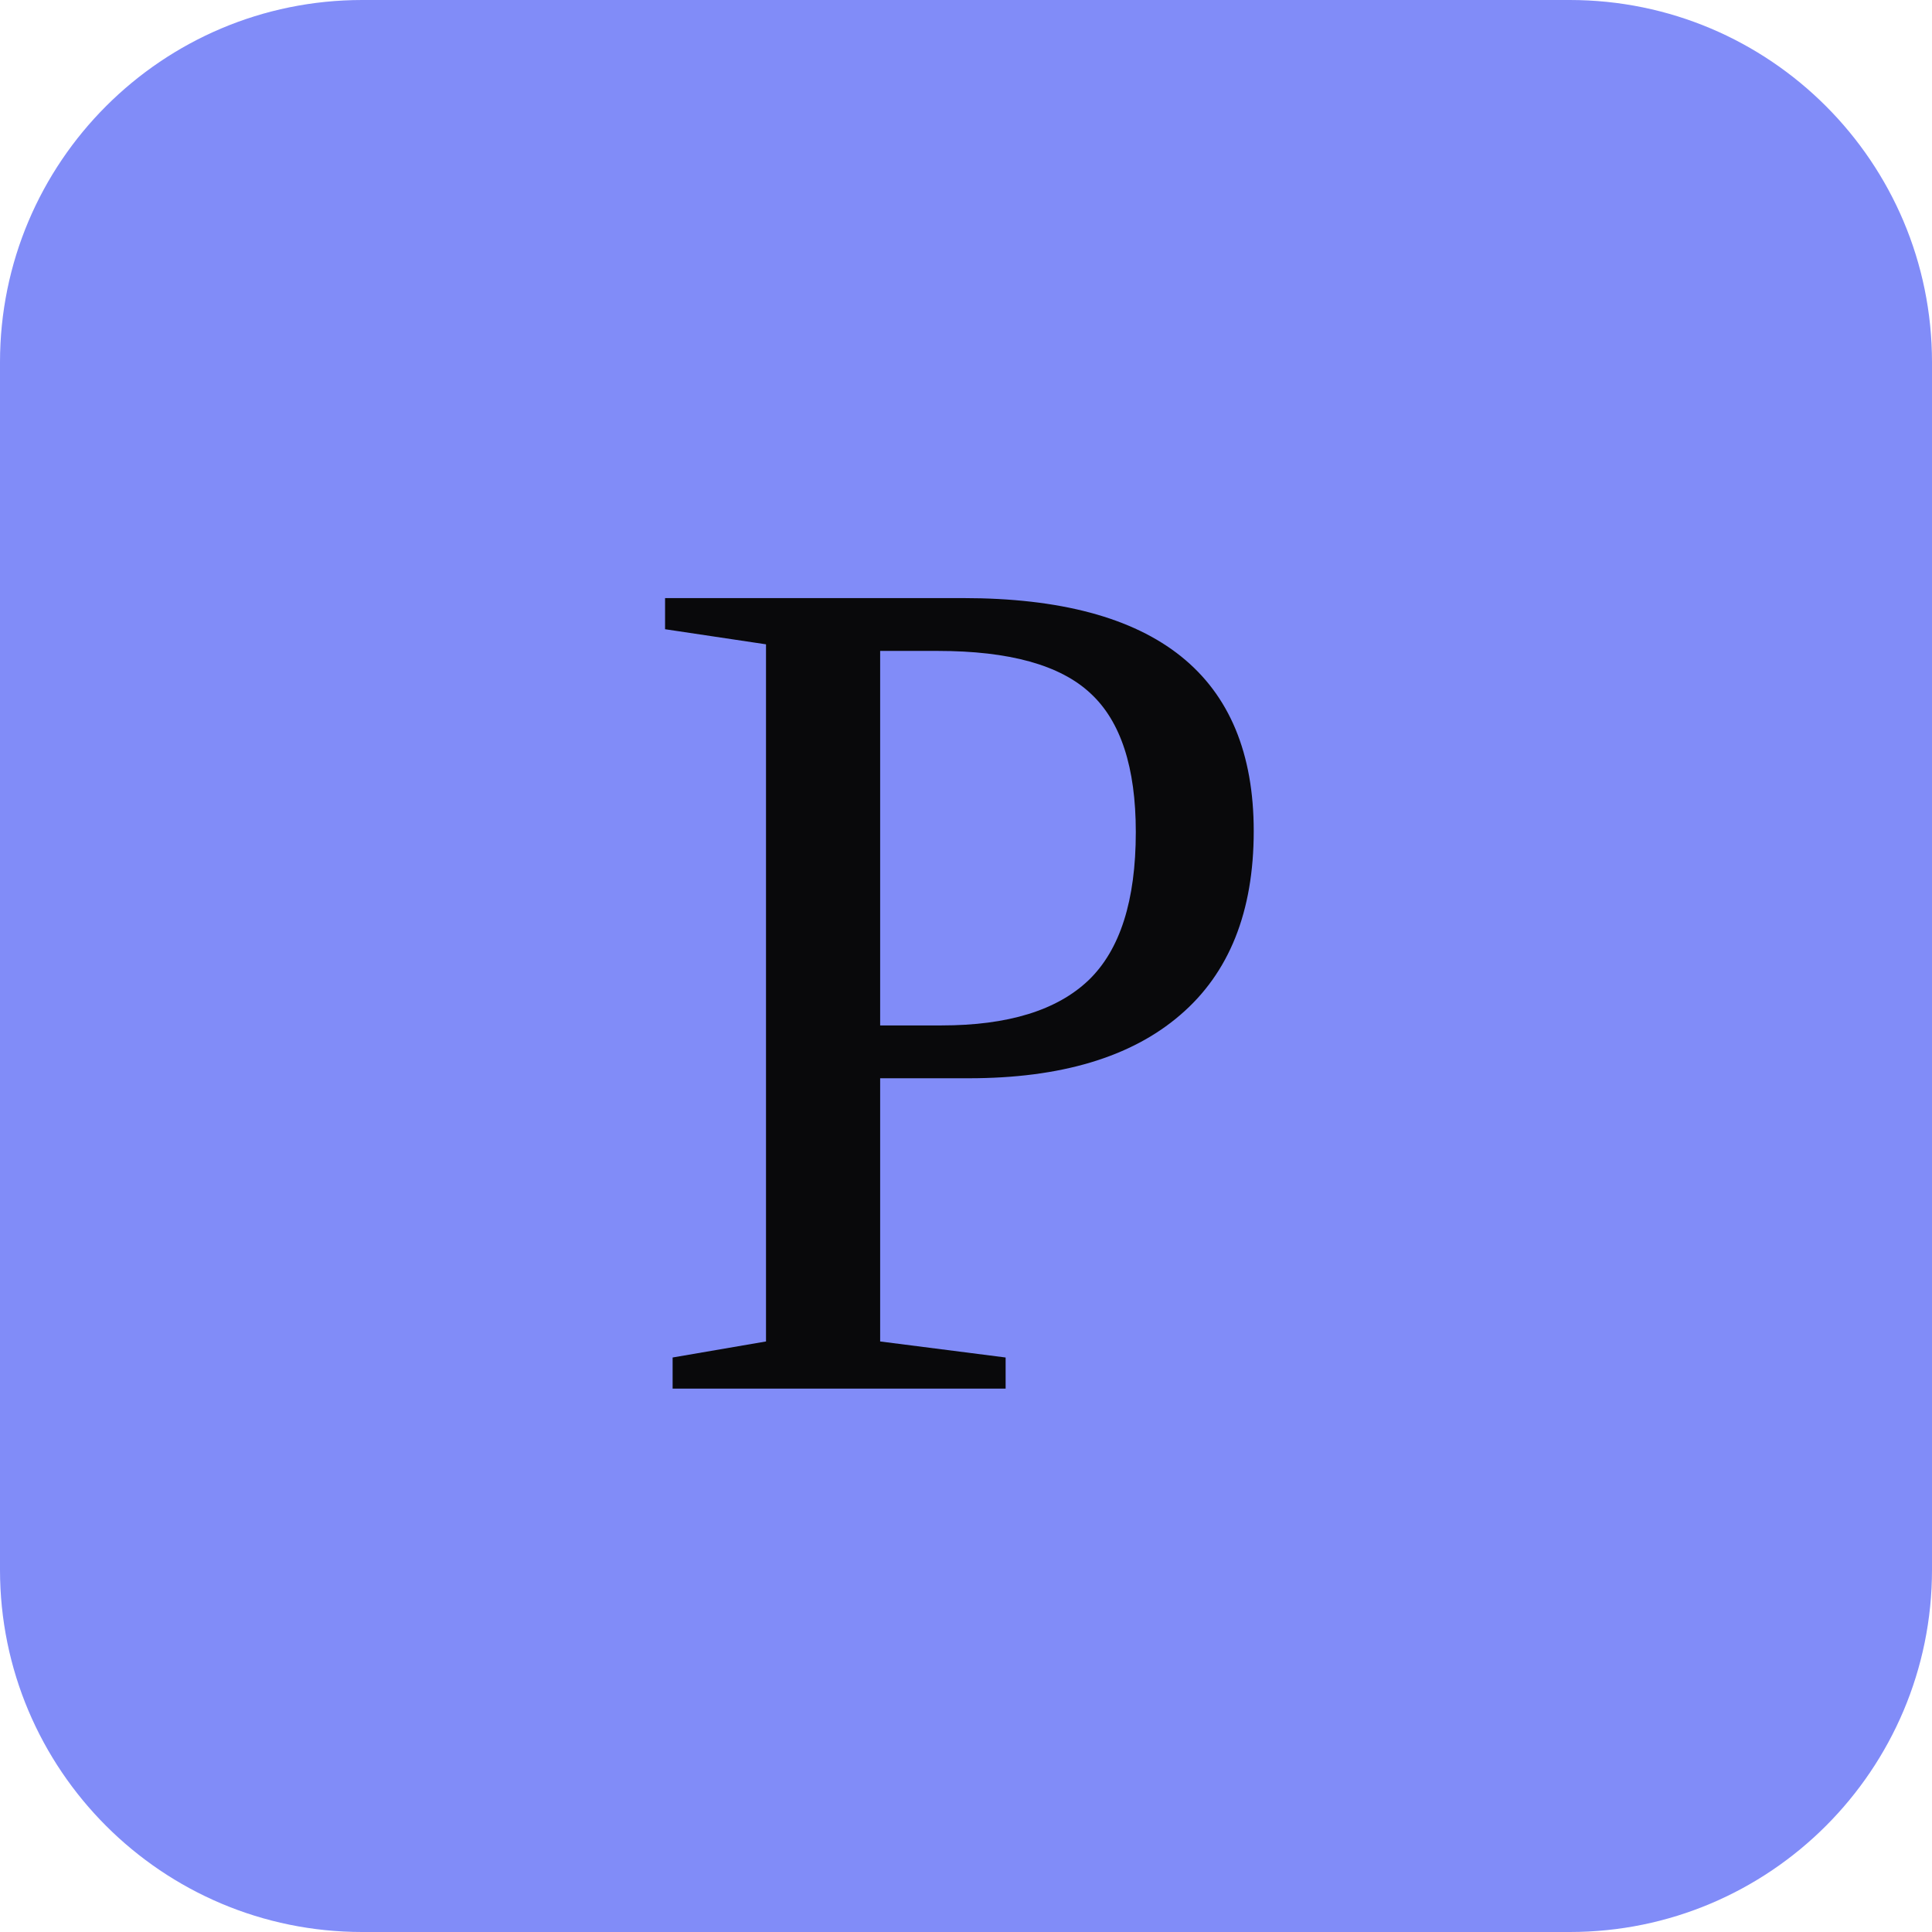
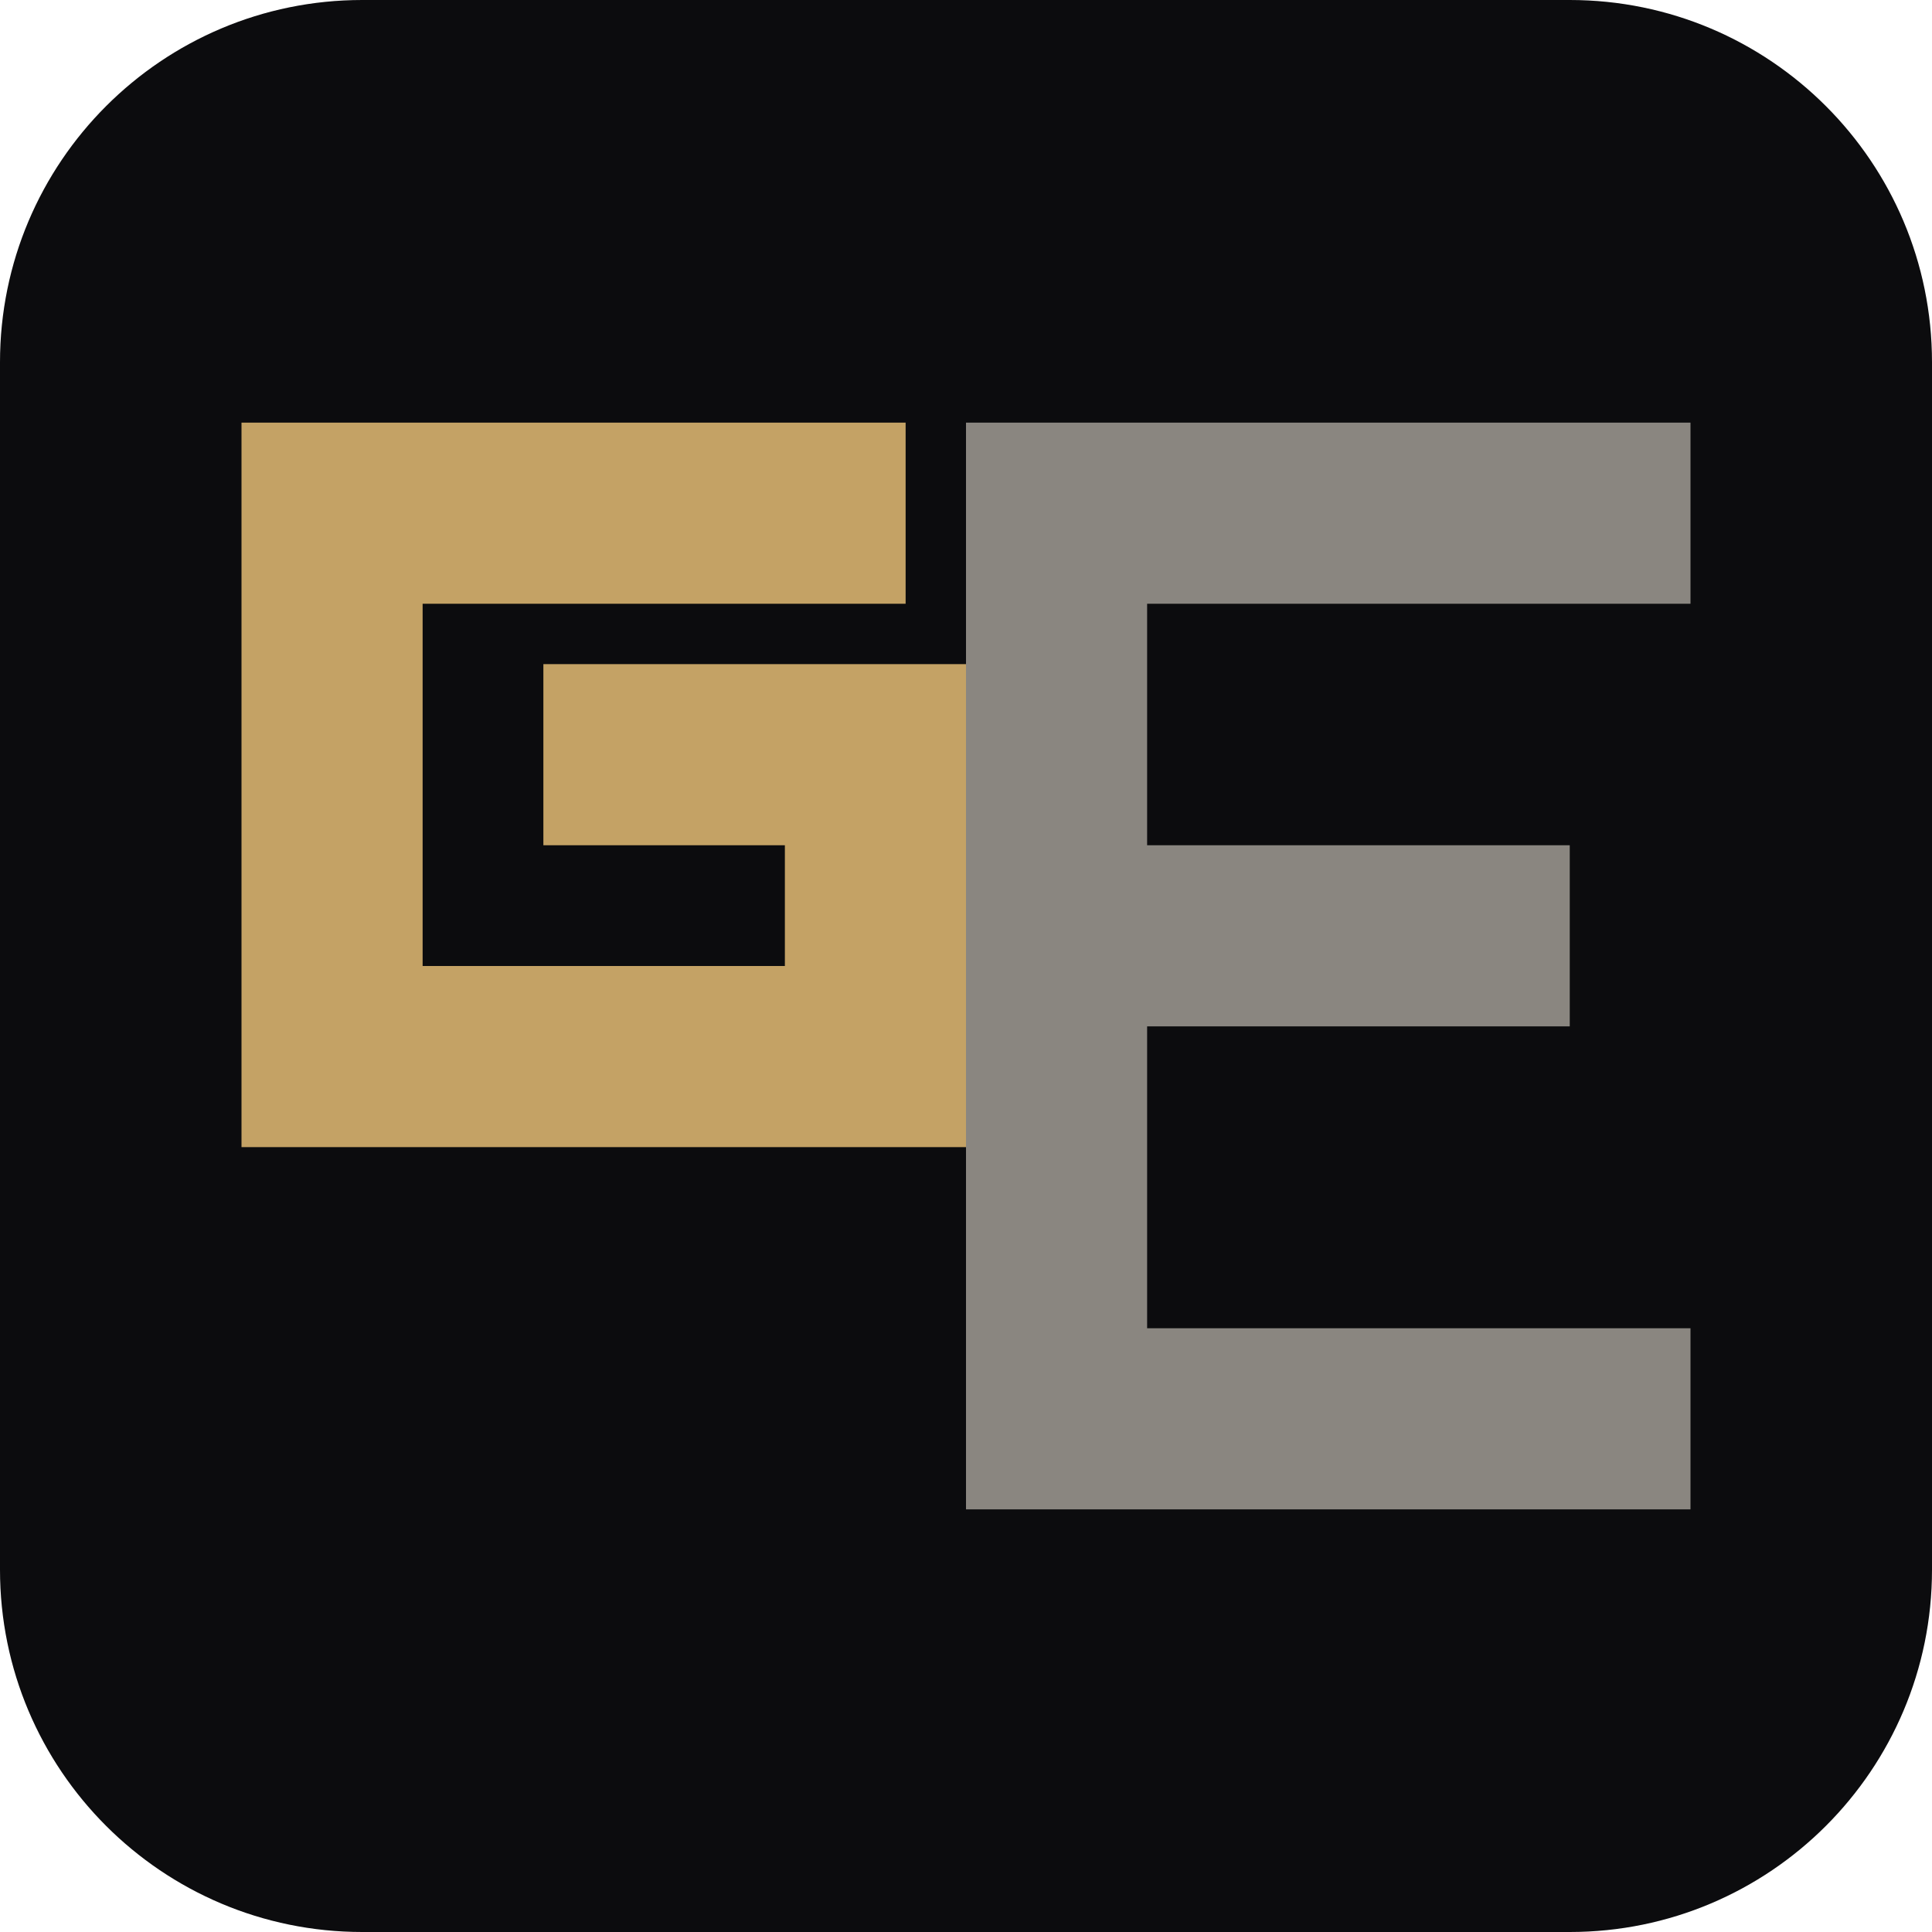
<svg xmlns="http://www.w3.org/2000/svg" viewBox="0 0 32 32">
-   <rect width="32" height="32" rx="6" fill="#818cf8" />
-   <text x="16" y="23" font-size="20" text-anchor="middle" fill="#09090b">P</text>
+   <rect width="32" height="32" rx="6" fill="#0C0C0E" />
+   <path d="M4 7h11v3H7v6h6v-2H9v-3h8v8H4z" fill="#C4A265" />
+   <path d="M16 7h12v3h-9v4h7v3h-7v5h9v3H16z" fill="#8A8680" />
</svg>
